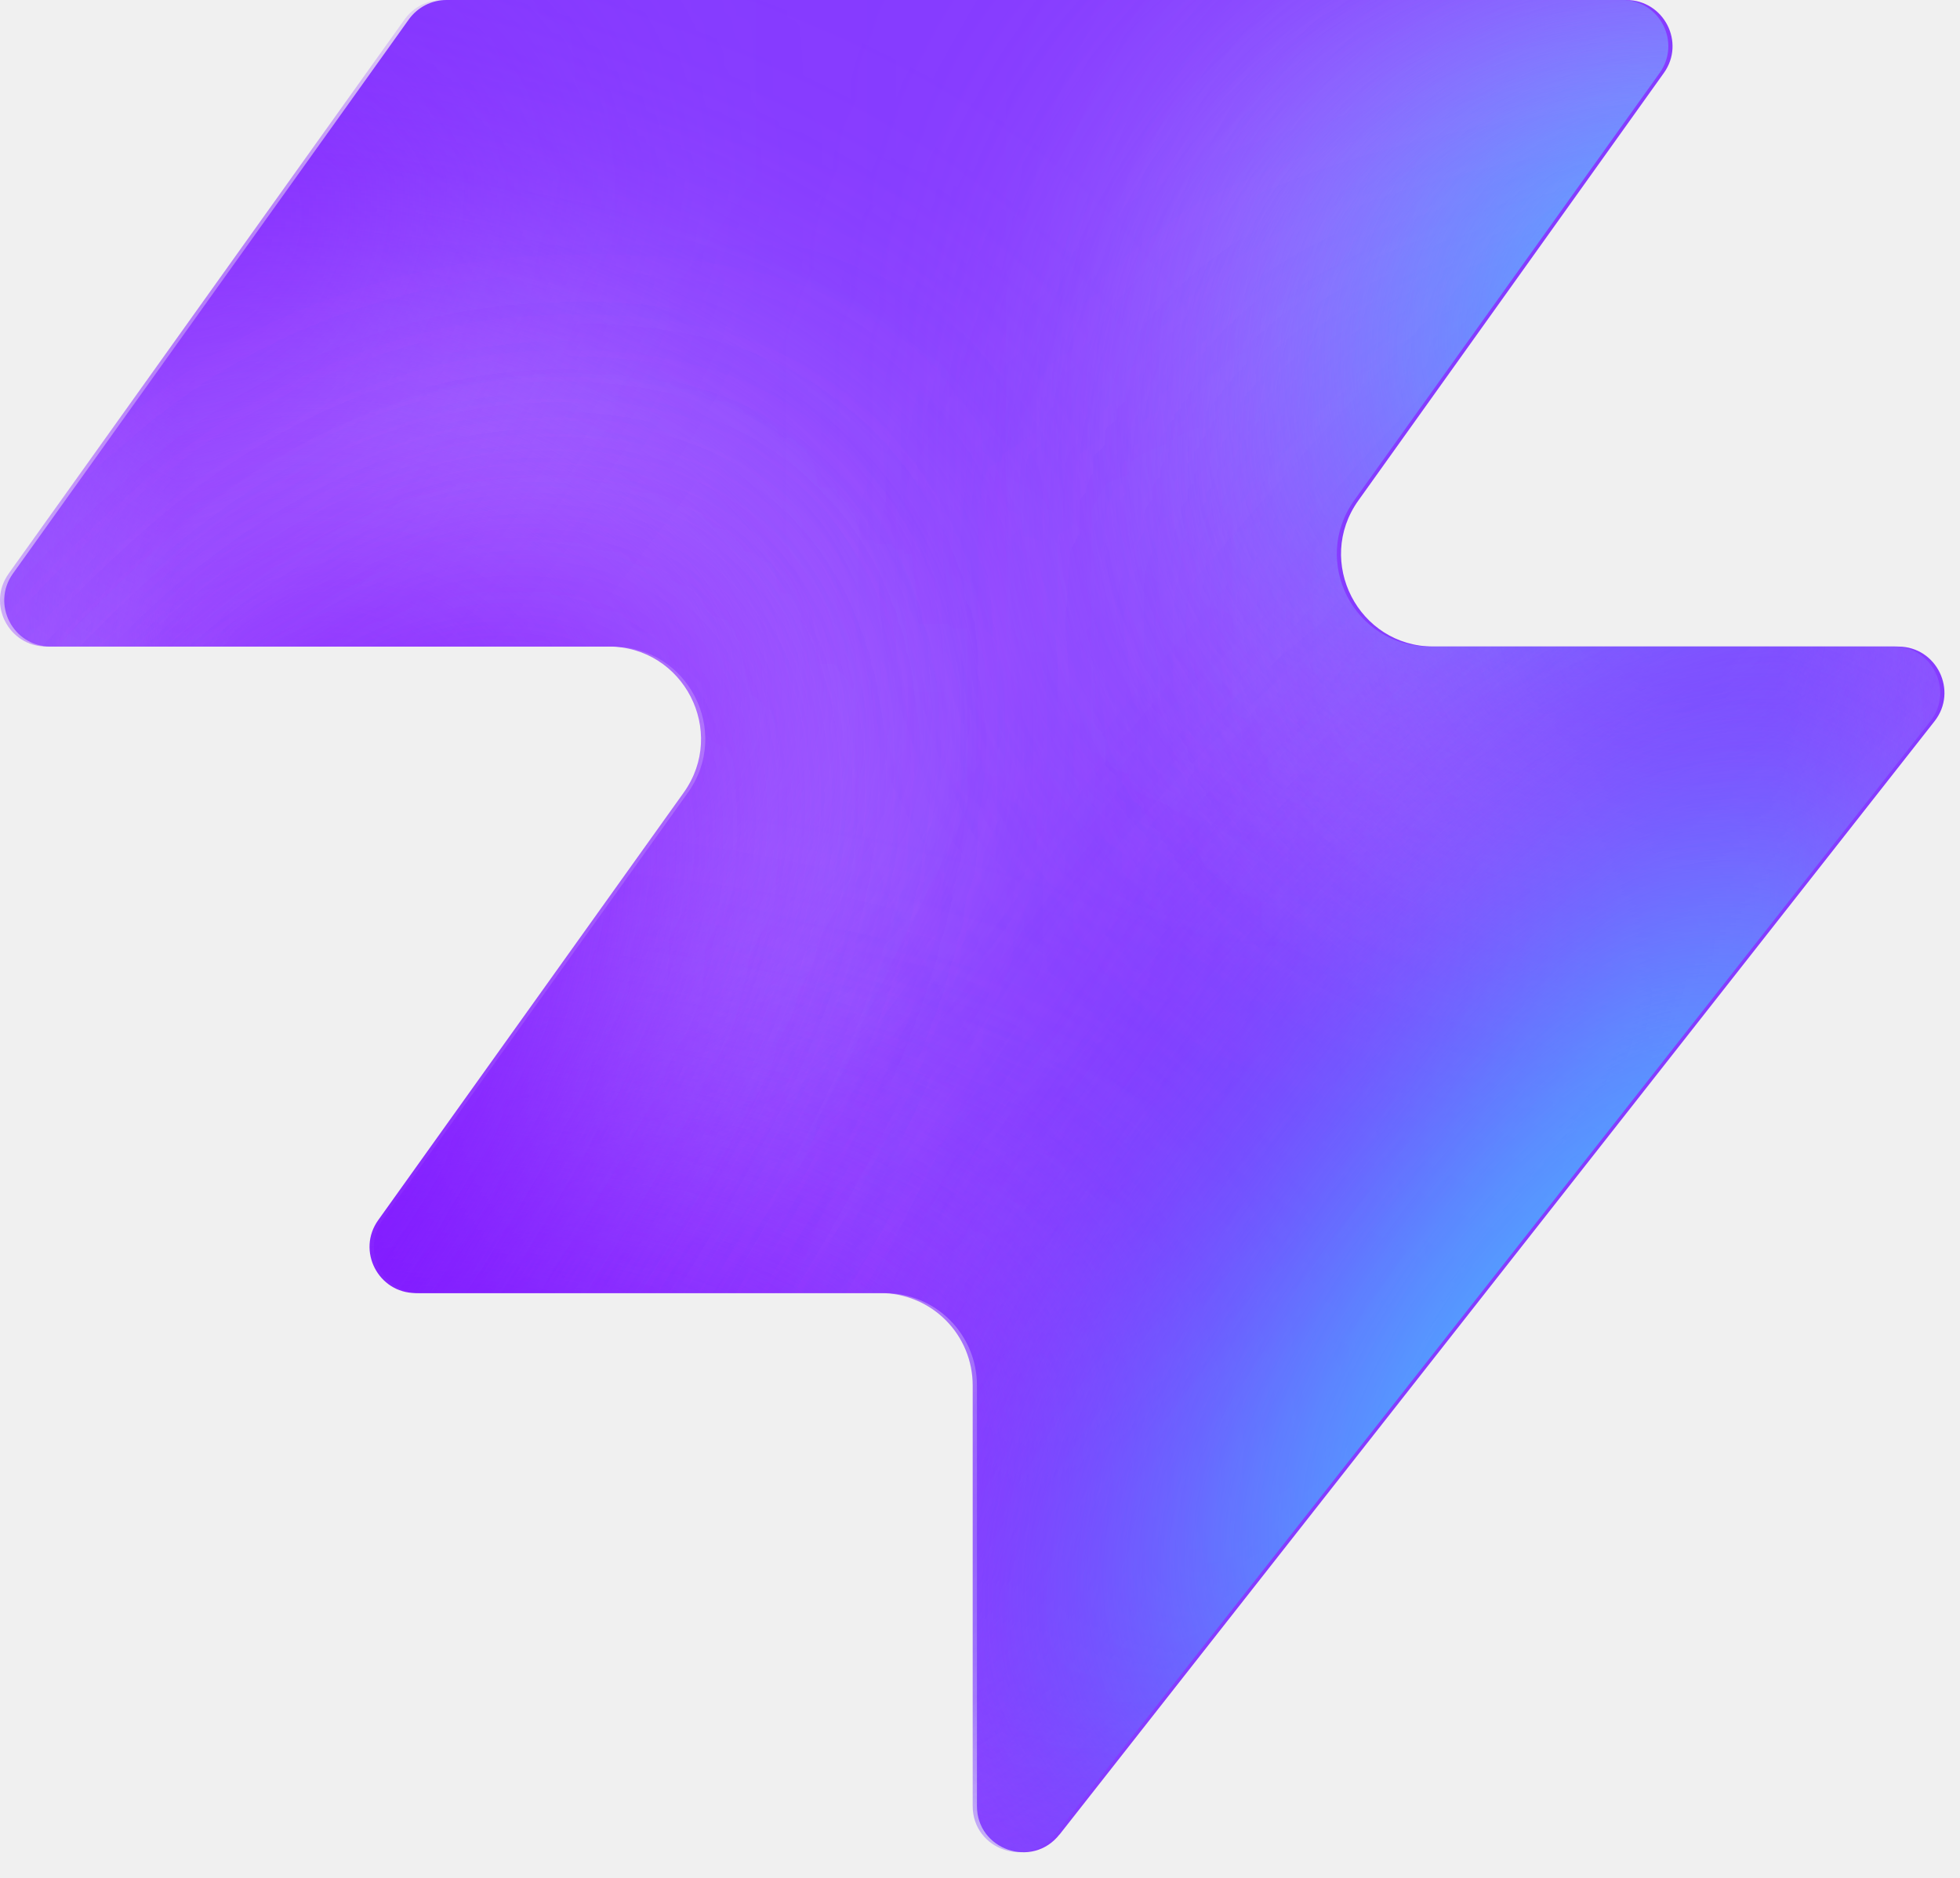
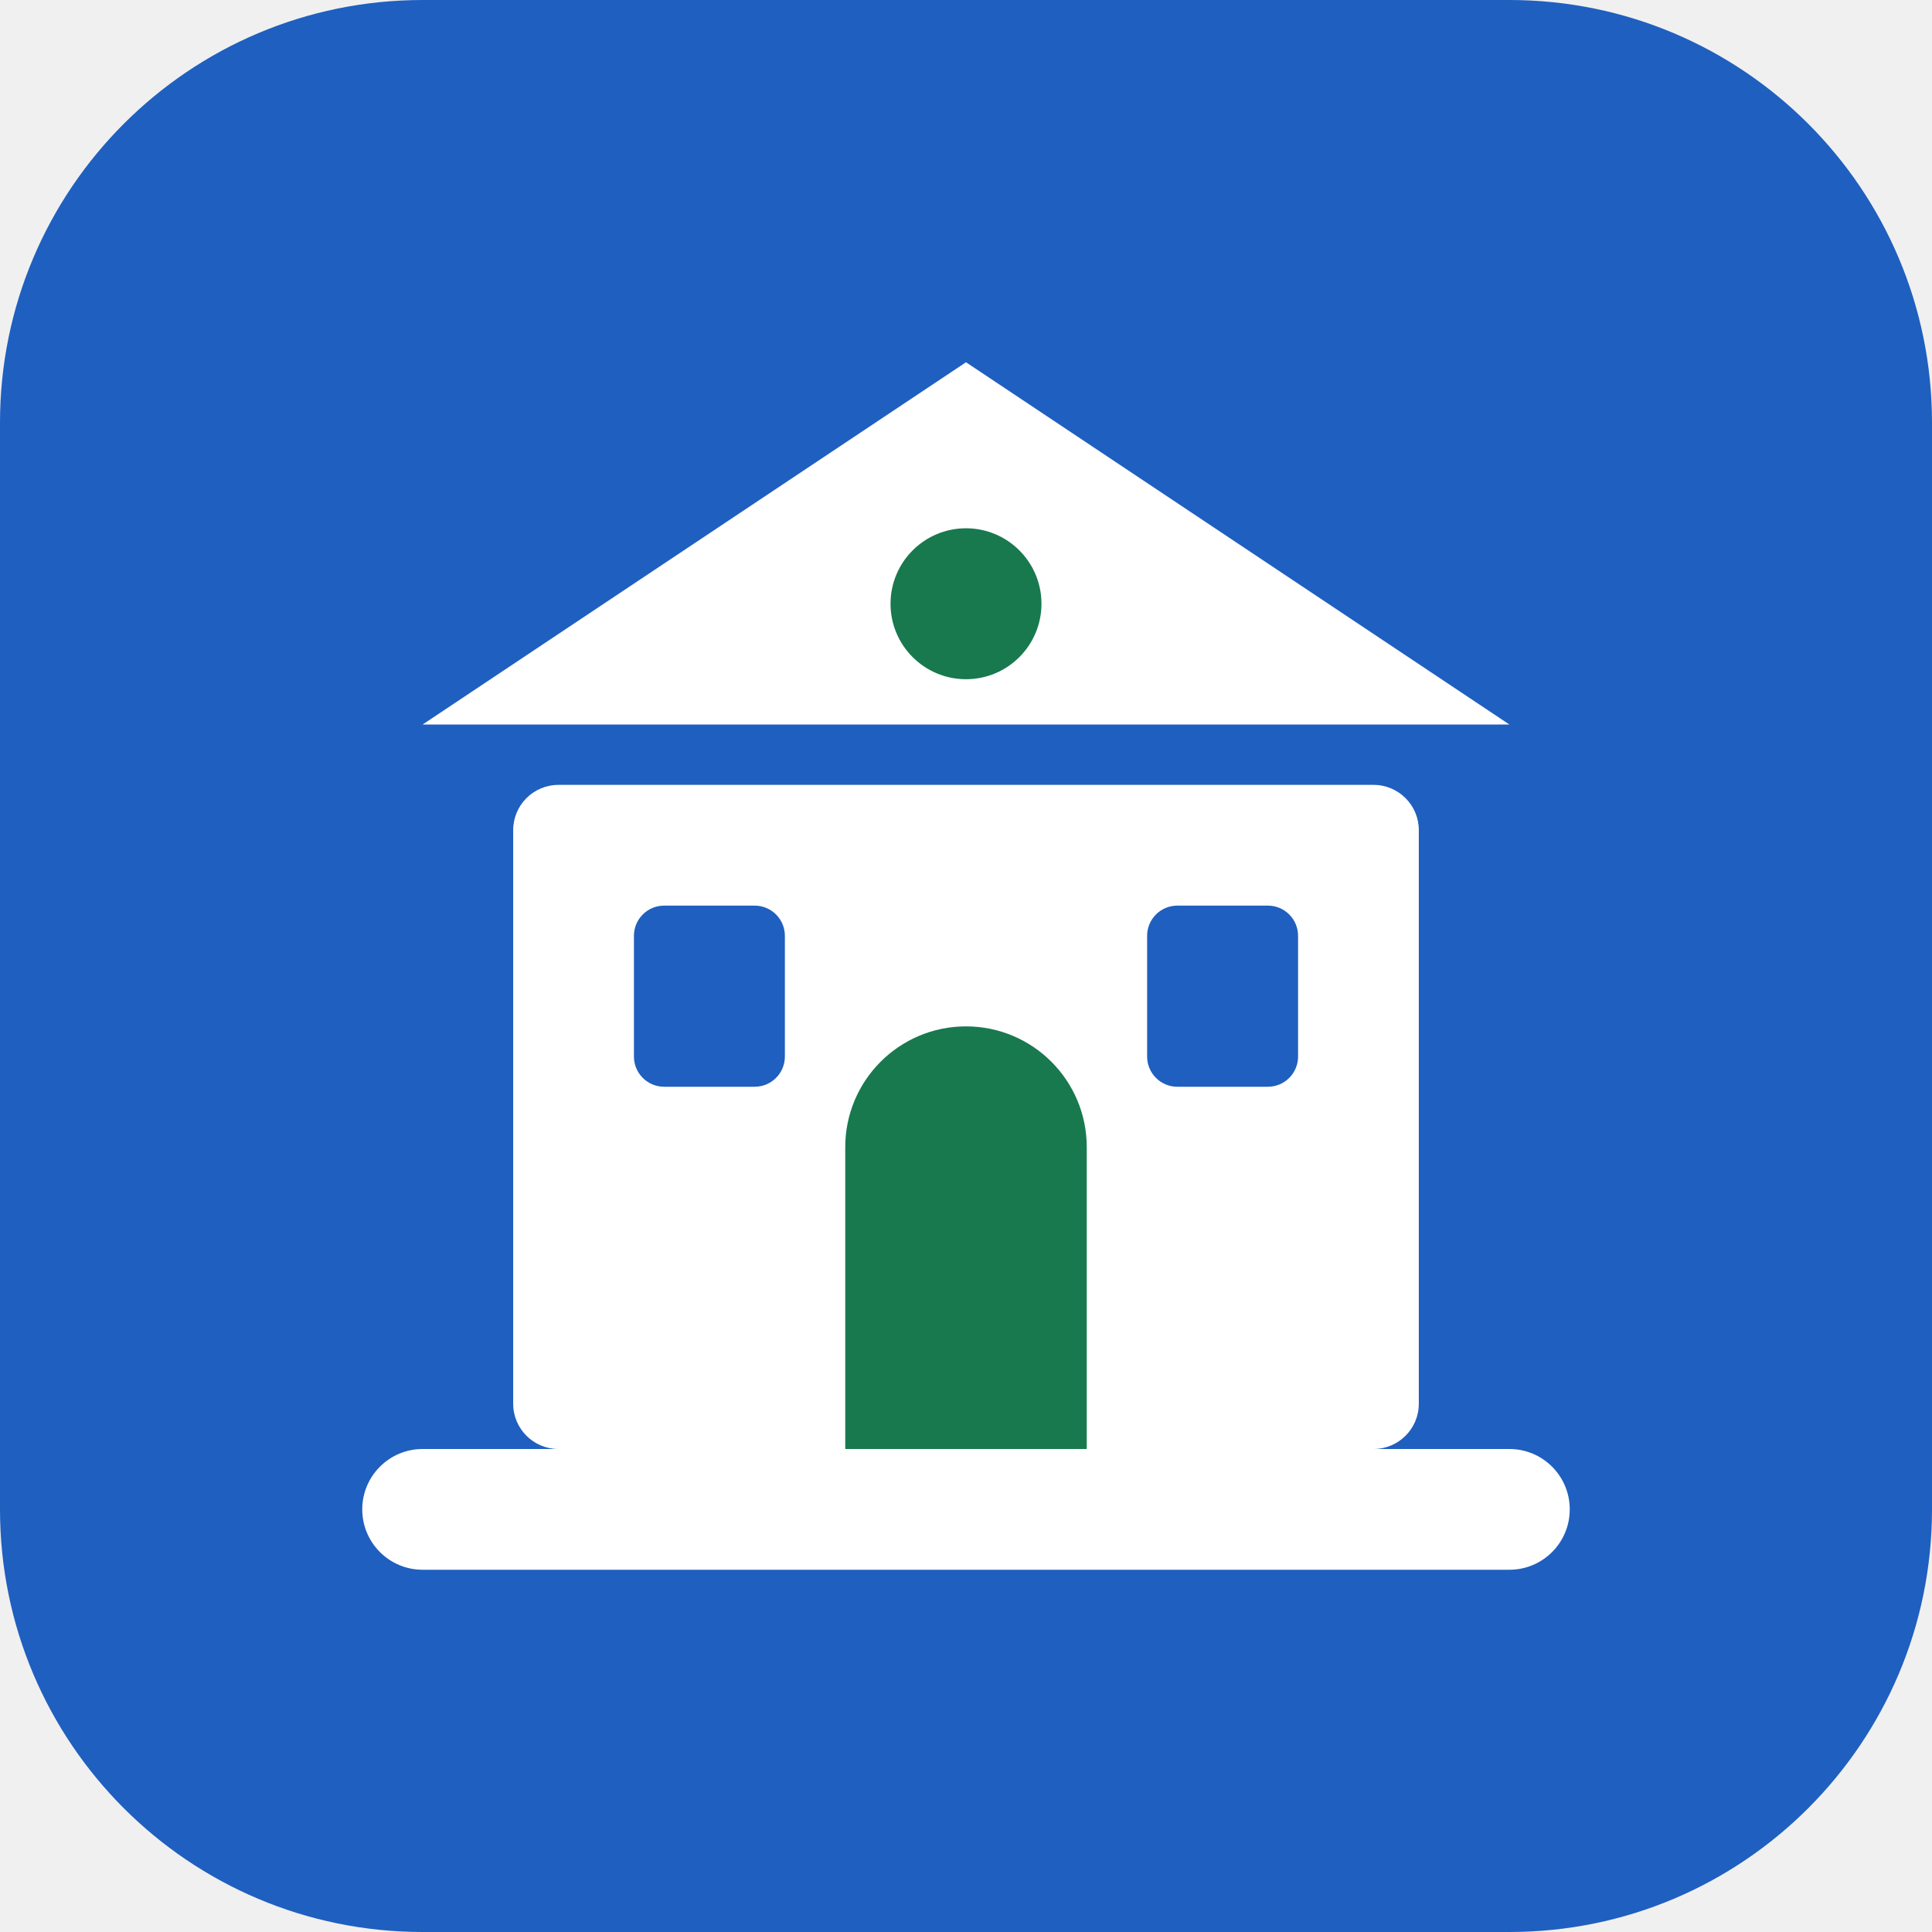
- <svg xmlns="http://www.w3.org/2000/svg" width="48" height="46" fill="none" viewBox="0 0 48 46">
-   <path fill="#863bff" d="M25.946 44.938c-.664.845-2.021.375-2.021-.698V33.937a2.26 2.26 0 0 0-2.262-2.262H10.287c-.92 0-1.456-1.04-.92-1.788l7.48-10.471c1.07-1.497 0-3.578-1.842-3.578H1.237c-.92 0-1.456-1.04-.92-1.788L10.013.474c.214-.297.556-.474.92-.474h28.894c.92 0 1.456 1.04.92 1.788l-7.48 10.471c-1.07 1.498 0 3.579 1.842 3.579h11.377c.943 0 1.473 1.088.89 1.83L25.947 44.94z" style="fill:#863bff;fill:color(display-p3 .525 .23 1);fill-opacity:1" />
-   <mask id="a" width="48" height="46" x="0" y="0" maskUnits="userSpaceOnUse" style="mask-type:alpha">
-     <path fill="#000" d="M25.842 44.938c-.664.844-2.021.375-2.021-.698V33.937a2.26 2.26 0 0 0-2.262-2.262H10.183c-.92 0-1.456-1.04-.92-1.788l7.48-10.471c1.07-1.498 0-3.579-1.842-3.579H1.133c-.92 0-1.456-1.04-.92-1.787L9.91.473c.214-.297.556-.474.92-.474h28.894c.92 0 1.456 1.04.92 1.788l-7.48 10.471c-1.07 1.498 0 3.578 1.842 3.578h11.377c.943 0 1.473 1.088.89 1.832L25.843 44.94z" style="fill:#000;fill-opacity:1" />
-   </mask>
-   <g mask="url(#a)">
-     <g filter="url(#b)">
-       <ellipse cx="5.508" cy="14.704" fill="#ede6ff" rx="5.508" ry="14.704" style="fill:#ede6ff;fill:color(display-p3 .927 .903 1);fill-opacity:1" transform="matrix(.00324 1 1 -.00324 -4.47 31.516)" />
-     </g>
-     <g filter="url(#c)">
-       <ellipse cx="10.399" cy="29.851" fill="#ede6ff" rx="10.399" ry="29.851" style="fill:#ede6ff;fill:color(display-p3 .927 .903 1);fill-opacity:1" transform="matrix(.00324 1 1 -.00324 -39.328 7.883)" />
-     </g>
-     <g filter="url(#d)">
-       <ellipse cx="5.508" cy="30.487" fill="#7e14ff" rx="5.508" ry="30.487" style="fill:#7e14ff;fill:color(display-p3 .492 .077 1);fill-opacity:1" transform="rotate(89.814 -25.913 -14.639)scale(1 -1)" />
-     </g>
-     <g filter="url(#e)">
-       <ellipse cx="5.508" cy="30.599" fill="#7e14ff" rx="5.508" ry="30.599" style="fill:#7e14ff;fill:color(display-p3 .492 .077 1);fill-opacity:1" transform="rotate(89.814 -32.644 -3.334)scale(1 -1)" />
-     </g>
-     <g filter="url(#f)">
-       <ellipse cx="5.508" cy="30.599" fill="#7e14ff" rx="5.508" ry="30.599" style="fill:#7e14ff;fill:color(display-p3 .492 .077 1);fill-opacity:1" transform="matrix(.00324 1 1 -.00324 -34.34 30.47)" />
-     </g>
-     <g filter="url(#g)">
-       <ellipse cx="14.072" cy="22.078" fill="#ede6ff" rx="14.072" ry="22.078" style="fill:#ede6ff;fill:color(display-p3 .927 .903 1);fill-opacity:1" transform="rotate(93.35 24.506 48.493)scale(-1 1)" />
-     </g>
-     <g filter="url(#h)">
-       <ellipse cx="3.47" cy="21.501" fill="#7e14ff" rx="3.47" ry="21.501" style="fill:#7e14ff;fill:color(display-p3 .492 .077 1);fill-opacity:1" transform="rotate(89.009 28.708 47.59)scale(-1 1)" />
-     </g>
-     <g filter="url(#i)">
-       <ellipse cx="3.47" cy="21.501" fill="#7e14ff" rx="3.47" ry="21.501" style="fill:#7e14ff;fill:color(display-p3 .492 .077 1);fill-opacity:1" transform="rotate(89.009 28.708 47.59)scale(-1 1)" />
-     </g>
-     <g filter="url(#j)">
-       <ellipse cx=".387" cy="8.972" fill="#7e14ff" rx="4.407" ry="29.108" style="fill:#7e14ff;fill:color(display-p3 .492 .077 1);fill-opacity:1" transform="rotate(39.51 .387 8.972)" />
-     </g>
-     <g filter="url(#k)">
-       <ellipse cx="47.523" cy="-6.092" fill="#7e14ff" rx="4.407" ry="29.108" style="fill:#7e14ff;fill:color(display-p3 .492 .077 1);fill-opacity:1" transform="rotate(37.892 47.523 -6.092)" />
-     </g>
-     <g filter="url(#l)">
-       <ellipse cx="41.412" cy="6.333" fill="#47bfff" rx="5.971" ry="9.665" style="fill:#47bfff;fill:color(display-p3 .28 .748 1);fill-opacity:1" transform="rotate(37.892 41.412 6.333)" />
-     </g>
-     <g filter="url(#m)">
-       <ellipse cx="-1.879" cy="38.332" fill="#7e14ff" rx="4.407" ry="29.108" style="fill:#7e14ff;fill:color(display-p3 .492 .077 1);fill-opacity:1" transform="rotate(37.892 -1.88 38.332)" />
-     </g>
-     <g filter="url(#n)">
-       <ellipse cx="-1.879" cy="38.332" fill="#7e14ff" rx="4.407" ry="29.108" style="fill:#7e14ff;fill:color(display-p3 .492 .077 1);fill-opacity:1" transform="rotate(37.892 -1.88 38.332)" />
-     </g>
-     <g filter="url(#o)">
-       <ellipse cx="35.651" cy="29.907" fill="#7e14ff" rx="4.407" ry="29.108" style="fill:#7e14ff;fill:color(display-p3 .492 .077 1);fill-opacity:1" transform="rotate(37.892 35.651 29.907)" />
-     </g>
-     <g filter="url(#p)">
-       <ellipse cx="38.418" cy="32.4" fill="#47bfff" rx="5.971" ry="15.297" style="fill:#47bfff;fill:color(display-p3 .28 .748 1);fill-opacity:1" transform="rotate(37.892 38.418 32.4)" />
-     </g>
-   </g>
-   <defs>
-     <filter id="b" width="60.045" height="41.654" x="-19.77" y="16.149" color-interpolation-filters="sRGB" filterUnits="userSpaceOnUse">
-       <feFlood flood-opacity="0" result="BackgroundImageFix" />
-       <feBlend in="SourceGraphic" in2="BackgroundImageFix" result="shape" />
-       <feGaussianBlur result="effect1_foregroundBlur_2002_17158" stdDeviation="7.659" />
-     </filter>
-     <filter id="c" width="90.34" height="51.437" x="-54.613" y="-7.533" color-interpolation-filters="sRGB" filterUnits="userSpaceOnUse">
-       <feFlood flood-opacity="0" result="BackgroundImageFix" />
-       <feBlend in="SourceGraphic" in2="BackgroundImageFix" result="shape" />
-       <feGaussianBlur result="effect1_foregroundBlur_2002_17158" stdDeviation="7.659" />
-     </filter>
-     <filter id="d" width="79.355" height="29.4" x="-49.64" y="2.03" color-interpolation-filters="sRGB" filterUnits="userSpaceOnUse">
-       <feFlood flood-opacity="0" result="BackgroundImageFix" />
-       <feBlend in="SourceGraphic" in2="BackgroundImageFix" result="shape" />
-       <feGaussianBlur result="effect1_foregroundBlur_2002_17158" stdDeviation="4.596" />
-     </filter>
-     <filter id="e" width="79.579" height="29.4" x="-45.045" y="20.029" color-interpolation-filters="sRGB" filterUnits="userSpaceOnUse">
-       <feFlood flood-opacity="0" result="BackgroundImageFix" />
-       <feBlend in="SourceGraphic" in2="BackgroundImageFix" result="shape" />
-       <feGaussianBlur result="effect1_foregroundBlur_2002_17158" stdDeviation="4.596" />
-     </filter>
-     <filter id="f" width="79.579" height="29.4" x="-43.513" y="21.178" color-interpolation-filters="sRGB" filterUnits="userSpaceOnUse">
-       <feFlood flood-opacity="0" result="BackgroundImageFix" />
-       <feBlend in="SourceGraphic" in2="BackgroundImageFix" result="shape" />
-       <feGaussianBlur result="effect1_foregroundBlur_2002_17158" stdDeviation="4.596" />
-     </filter>
-     <filter id="g" width="74.749" height="58.852" x="15.756" y="-17.901" color-interpolation-filters="sRGB" filterUnits="userSpaceOnUse">
-       <feFlood flood-opacity="0" result="BackgroundImageFix" />
-       <feBlend in="SourceGraphic" in2="BackgroundImageFix" result="shape" />
-       <feGaussianBlur result="effect1_foregroundBlur_2002_17158" stdDeviation="7.659" />
-     </filter>
-     <filter id="h" width="61.377" height="25.362" x="23.548" y="2.284" color-interpolation-filters="sRGB" filterUnits="userSpaceOnUse">
-       <feFlood flood-opacity="0" result="BackgroundImageFix" />
-       <feBlend in="SourceGraphic" in2="BackgroundImageFix" result="shape" />
-       <feGaussianBlur result="effect1_foregroundBlur_2002_17158" stdDeviation="4.596" />
-     </filter>
-     <filter id="i" width="61.377" height="25.362" x="23.548" y="2.284" color-interpolation-filters="sRGB" filterUnits="userSpaceOnUse">
-       <feFlood flood-opacity="0" result="BackgroundImageFix" />
-       <feBlend in="SourceGraphic" in2="BackgroundImageFix" result="shape" />
-       <feGaussianBlur result="effect1_foregroundBlur_2002_17158" stdDeviation="4.596" />
-     </filter>
-     <filter id="j" width="56.045" height="63.649" x="-27.636" y="-22.853" color-interpolation-filters="sRGB" filterUnits="userSpaceOnUse">
-       <feFlood flood-opacity="0" result="BackgroundImageFix" />
-       <feBlend in="SourceGraphic" in2="BackgroundImageFix" result="shape" />
-       <feGaussianBlur result="effect1_foregroundBlur_2002_17158" stdDeviation="4.596" />
-     </filter>
-     <filter id="k" width="54.814" height="64.646" x="20.116" y="-38.415" color-interpolation-filters="sRGB" filterUnits="userSpaceOnUse">
-       <feFlood flood-opacity="0" result="BackgroundImageFix" />
-       <feBlend in="SourceGraphic" in2="BackgroundImageFix" result="shape" />
-       <feGaussianBlur result="effect1_foregroundBlur_2002_17158" stdDeviation="4.596" />
-     </filter>
-     <filter id="l" width="33.541" height="35.313" x="24.641" y="-11.323" color-interpolation-filters="sRGB" filterUnits="userSpaceOnUse">
-       <feFlood flood-opacity="0" result="BackgroundImageFix" />
-       <feBlend in="SourceGraphic" in2="BackgroundImageFix" result="shape" />
-       <feGaussianBlur result="effect1_foregroundBlur_2002_17158" stdDeviation="4.596" />
-     </filter>
-     <filter id="m" width="54.814" height="64.646" x="-29.286" y="6.009" color-interpolation-filters="sRGB" filterUnits="userSpaceOnUse">
-       <feFlood flood-opacity="0" result="BackgroundImageFix" />
-       <feBlend in="SourceGraphic" in2="BackgroundImageFix" result="shape" />
-       <feGaussianBlur result="effect1_foregroundBlur_2002_17158" stdDeviation="4.596" />
-     </filter>
-     <filter id="n" width="54.814" height="64.646" x="-29.286" y="6.009" color-interpolation-filters="sRGB" filterUnits="userSpaceOnUse">
-       <feFlood flood-opacity="0" result="BackgroundImageFix" />
-       <feBlend in="SourceGraphic" in2="BackgroundImageFix" result="shape" />
-       <feGaussianBlur result="effect1_foregroundBlur_2002_17158" stdDeviation="4.596" />
-     </filter>
-     <filter id="o" width="54.814" height="64.646" x="8.244" y="-2.416" color-interpolation-filters="sRGB" filterUnits="userSpaceOnUse">
-       <feFlood flood-opacity="0" result="BackgroundImageFix" />
-       <feBlend in="SourceGraphic" in2="BackgroundImageFix" result="shape" />
-       <feGaussianBlur result="effect1_foregroundBlur_2002_17158" stdDeviation="4.596" />
-     </filter>
-     <filter id="p" width="39.409" height="43.623" x="18.713" y="10.588" color-interpolation-filters="sRGB" filterUnits="userSpaceOnUse">
-       <feFlood flood-opacity="0" result="BackgroundImageFix" />
-       <feBlend in="SourceGraphic" in2="BackgroundImageFix" result="shape" />
-       <feGaussianBlur result="effect1_foregroundBlur_2002_17158" stdDeviation="4.596" />
-     </filter>
-   </defs>
+ <svg xmlns="http://www.w3.org/2000/svg" width="64" height="64" viewBox="0 0 64 64">
+   <rect width="64" height="64" rx="14" fill="#1f5fbf" />
+   <path d="M32 12 50 24H14Z" fill="#fff" />
+   <rect x="17" y="26" width="30" height="22" rx="1.5" fill="#fff" />
+   <rect x="21" y="30" width="5" height="6" rx="1" fill="#1f5fbf" />
+   <rect x="38" y="30" width="5" height="6" rx="1" fill="#1f5fbf" />
+   <path d="M28 48V38a4 4 0 0 1 8 0v10Z" fill="#18794e" />
+   <rect x="12" y="48" width="40" height="4" rx="2" fill="#fff" />
+   <circle cx="32" cy="20" r="2.5" fill="#18794e" />
</svg>
